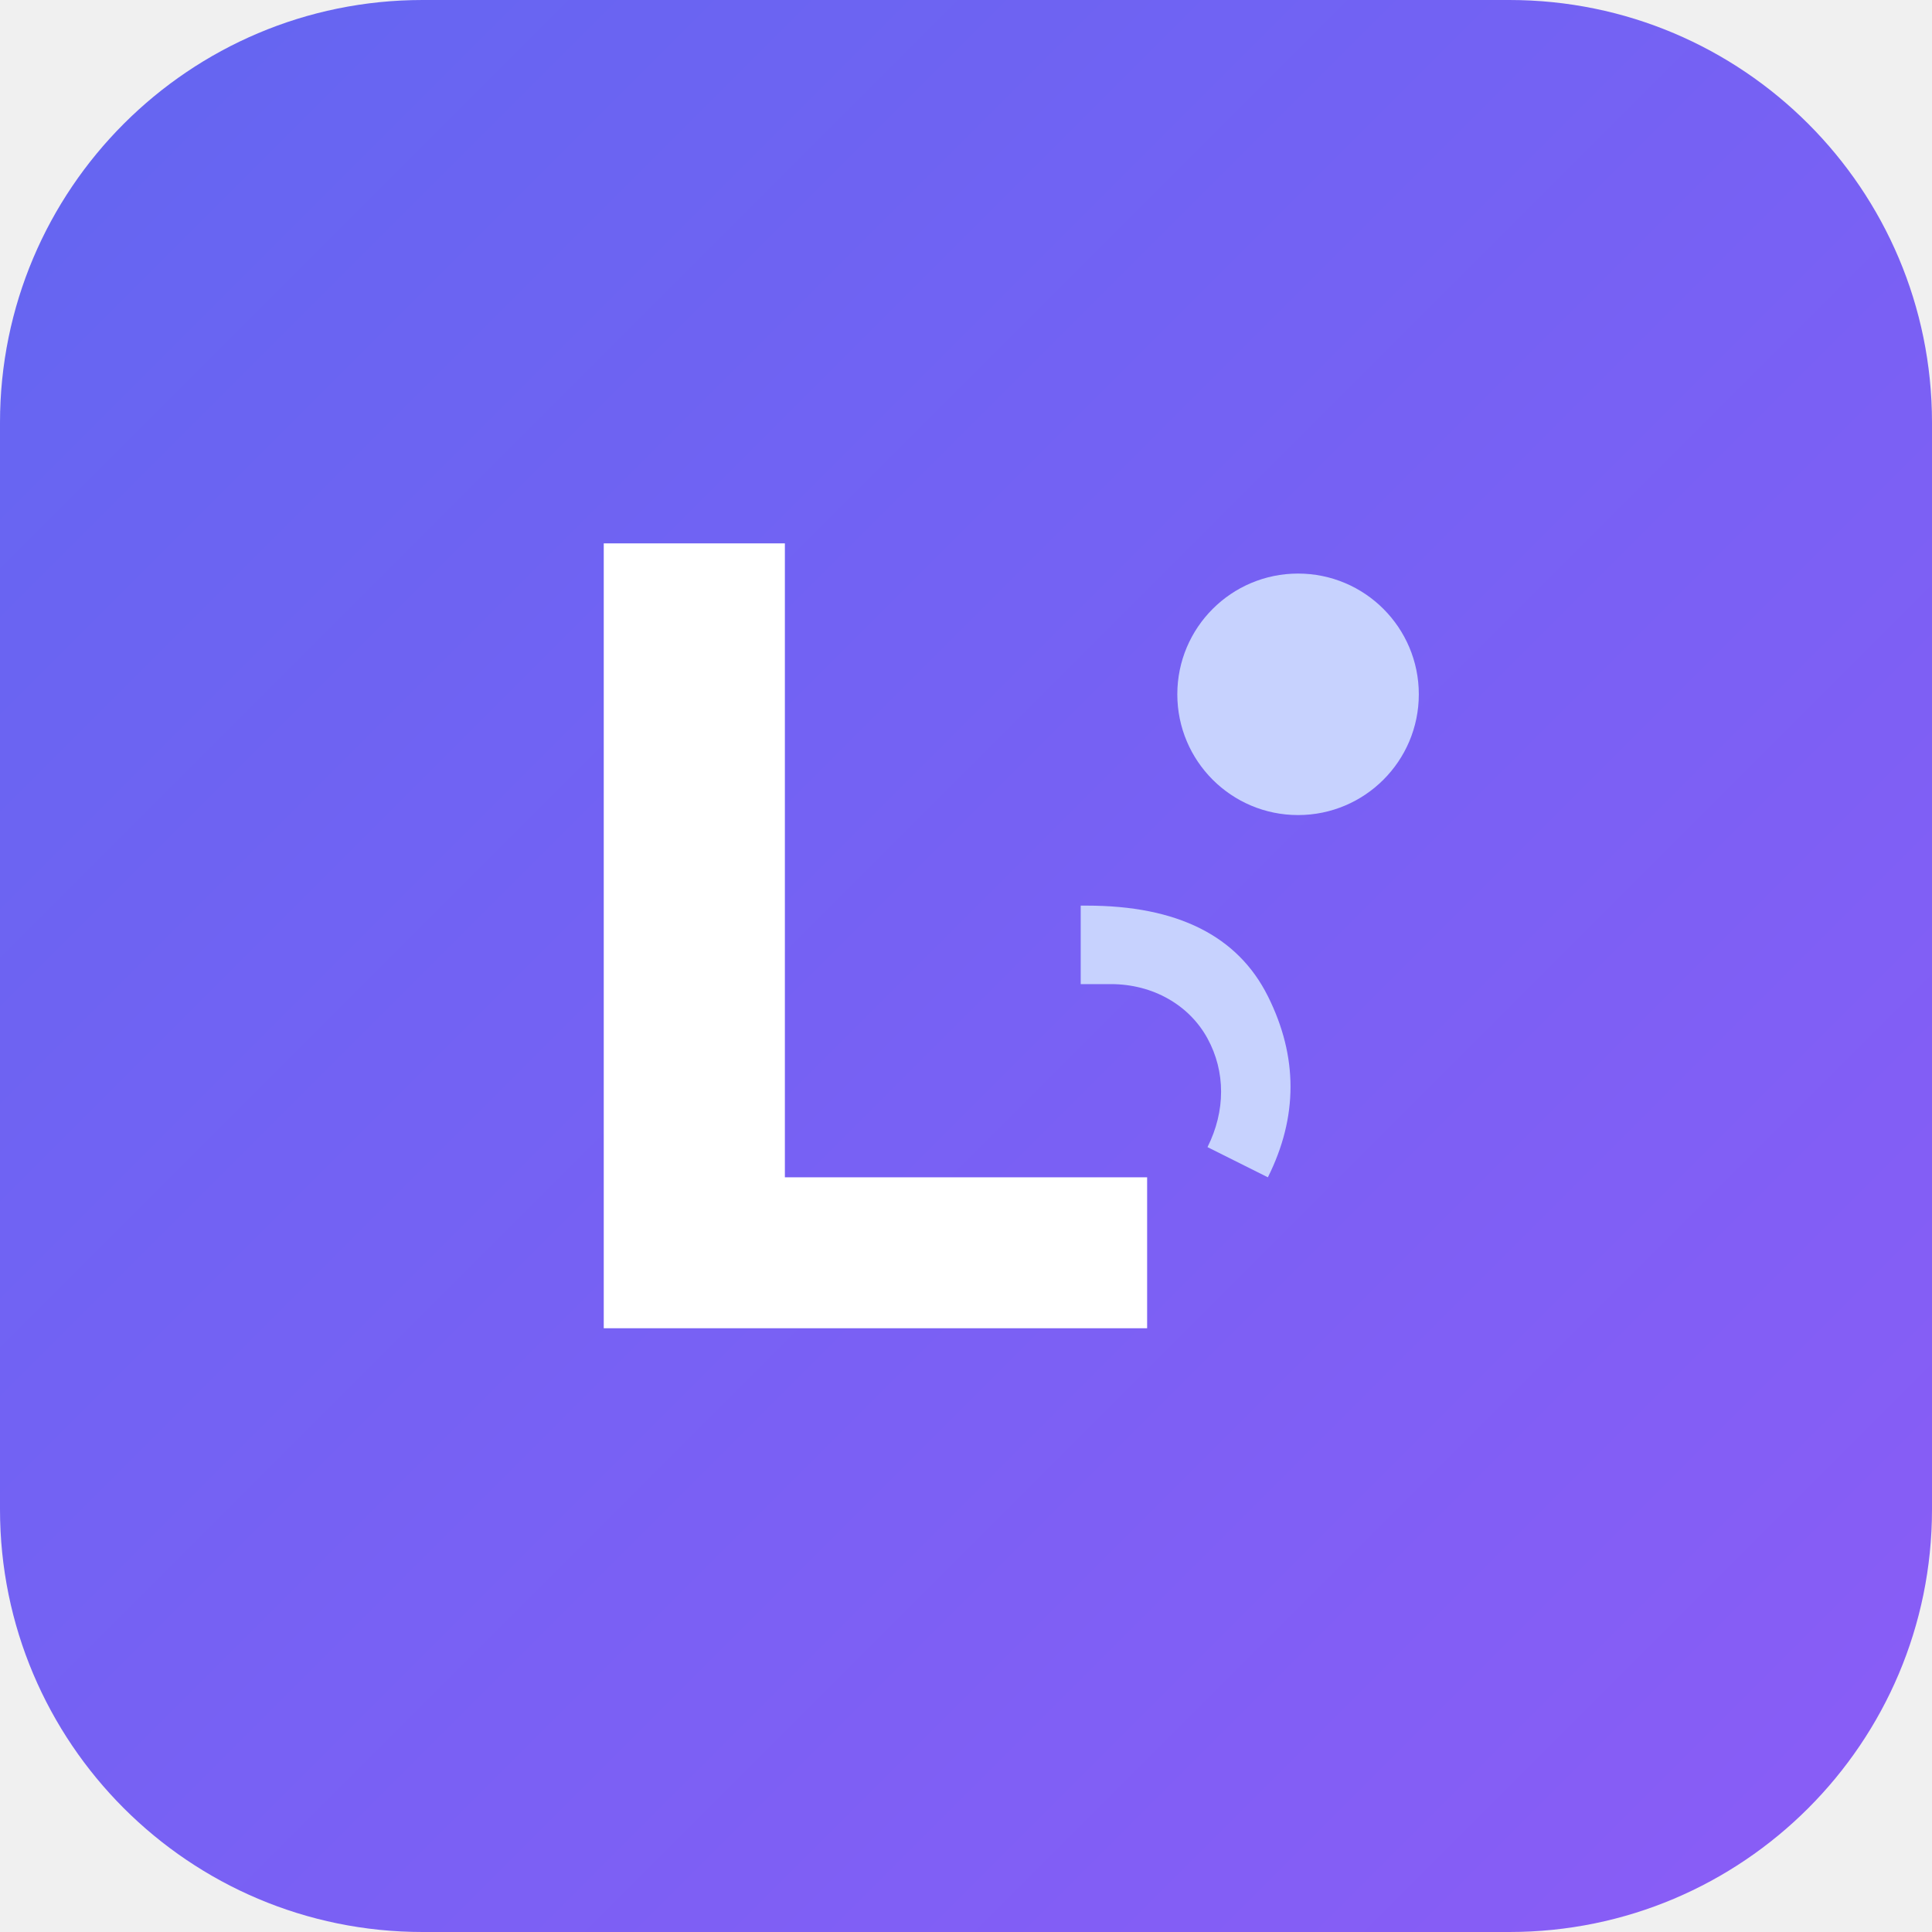
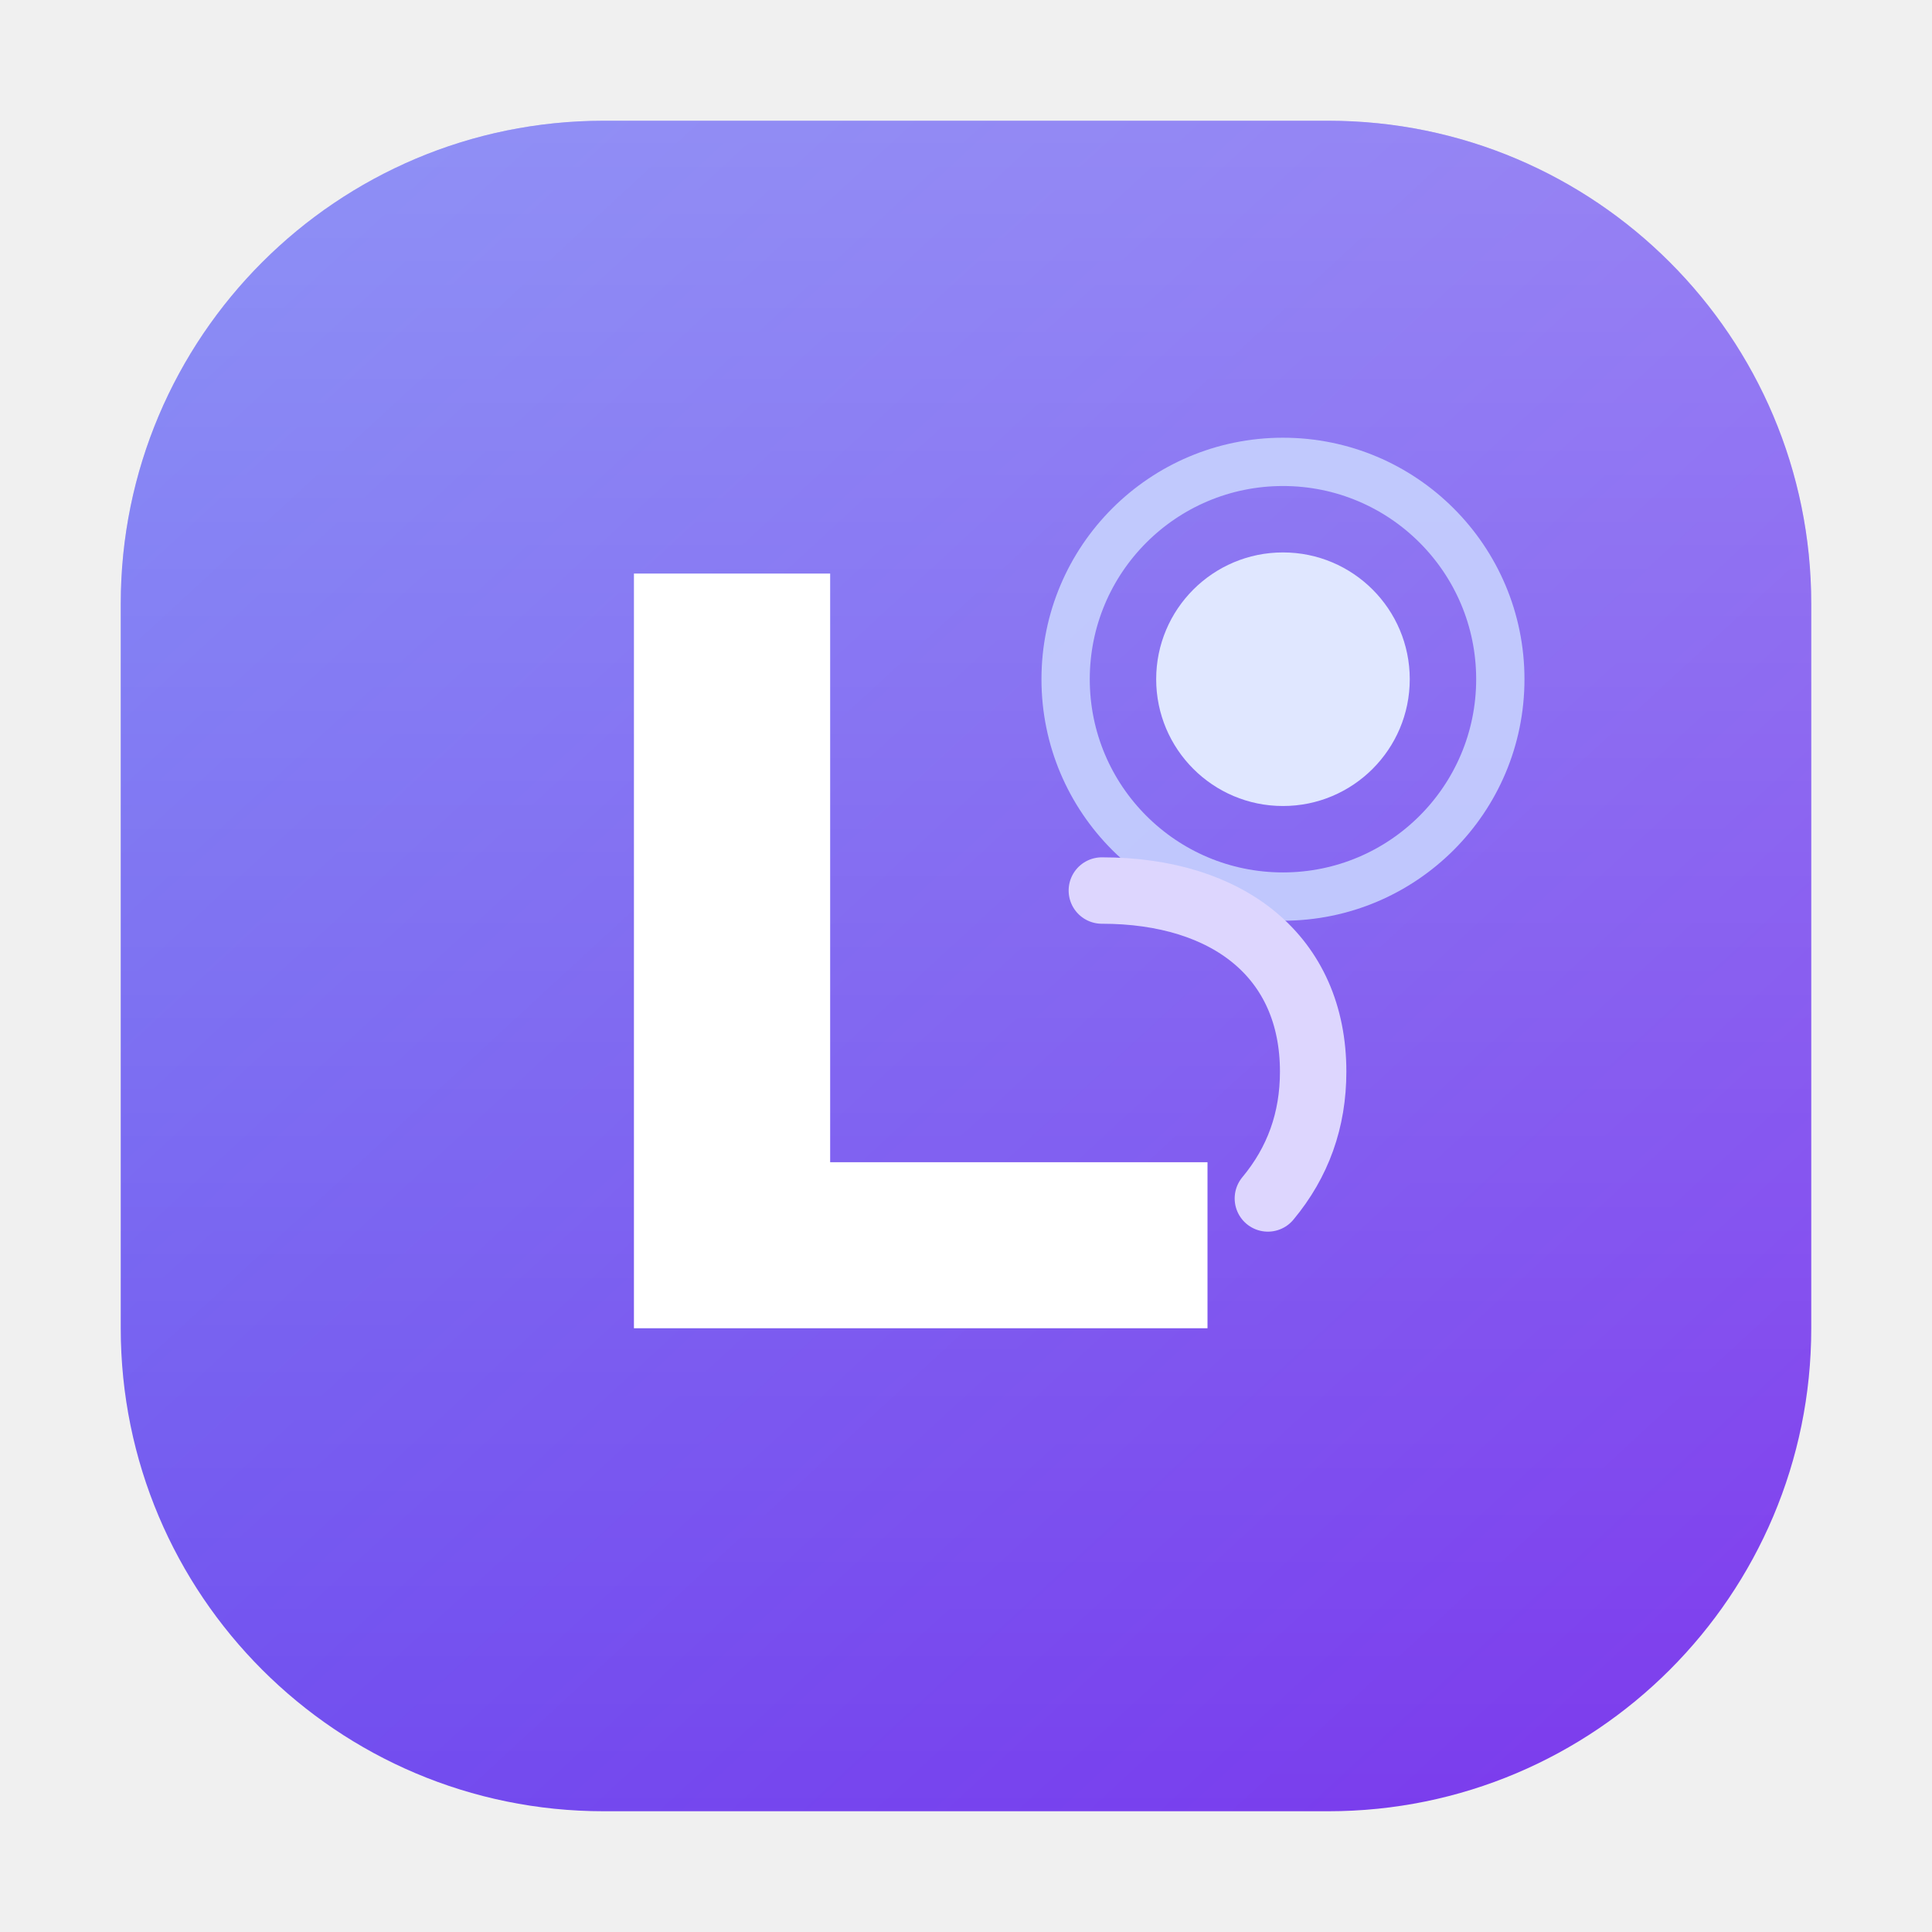
- <svg xmlns="http://www.w3.org/2000/svg" viewBox="0 0 64 64">
+ <svg xmlns="http://www.w3.org/2000/svg" viewBox="0 0 64 64" fill="none">
  <defs>
-     <linearGradient id="lg" x1="0" y1="0" x2="1" y2="1">
+     <linearGradient id="bg" x1="8" y1="6" x2="56" y2="58" gradientUnits="userSpaceOnUse">
      <stop offset="0%" stop-color="#6366F1" />
-       <stop offset="100%" stop-color="#8B5CF6" />
+       <stop offset="100%" stop-color="#7C3AED" />
+     </linearGradient>
+     <linearGradient id="shine" x1="0" y1="0" x2="0" y2="1">
+       <stop offset="0%" stop-color="#FFFFFF" stop-opacity="0.28" />
+       <stop offset="100%" stop-color="#FFFFFF" stop-opacity="0" />
    </linearGradient>
  </defs>
-   <rect width="64" height="64" rx="14" fill="url(#lg)" />
-   <path d="M20 44V18h6v21h12v5H20z" fill="#fff" />
-   <circle cx="43" cy="23" r="4" fill="#C7D2FE" />
-   <path d="M36 30c3 0 5 1 6 3 1 2 1 4 0 6l-2-1c.6-1.2.6-2.5 0-3.6-.6-1.1-1.8-1.8-3.2-1.8h-1v-2.6h.2z" fill="#C7D2FE" />
+   <rect x="4" y="4" width="56" height="56" rx="16" fill="url(#bg)" />
+   <rect x="4" y="4" width="56" height="56" rx="16" fill="url(#shine)" />
+   <path d="M21 44V19h6.5v19.5H40V44H21Z" fill="#FFFFFF" />
+   <circle cx="42.5" cy="22.5" r="4.2" fill="#E0E7FF" />
+   <circle cx="42.5" cy="22.5" r="7.2" stroke="#C7D2FE" stroke-width="1.6" stroke-opacity="0.9" />
+   <path d="M36.5 29.5c4.2 0 7 2.2 7 6 0 1.6-.5 3-1.5 4.2" stroke="#DDD6FE" stroke-width="2.2" stroke-linecap="round" />
</svg>
